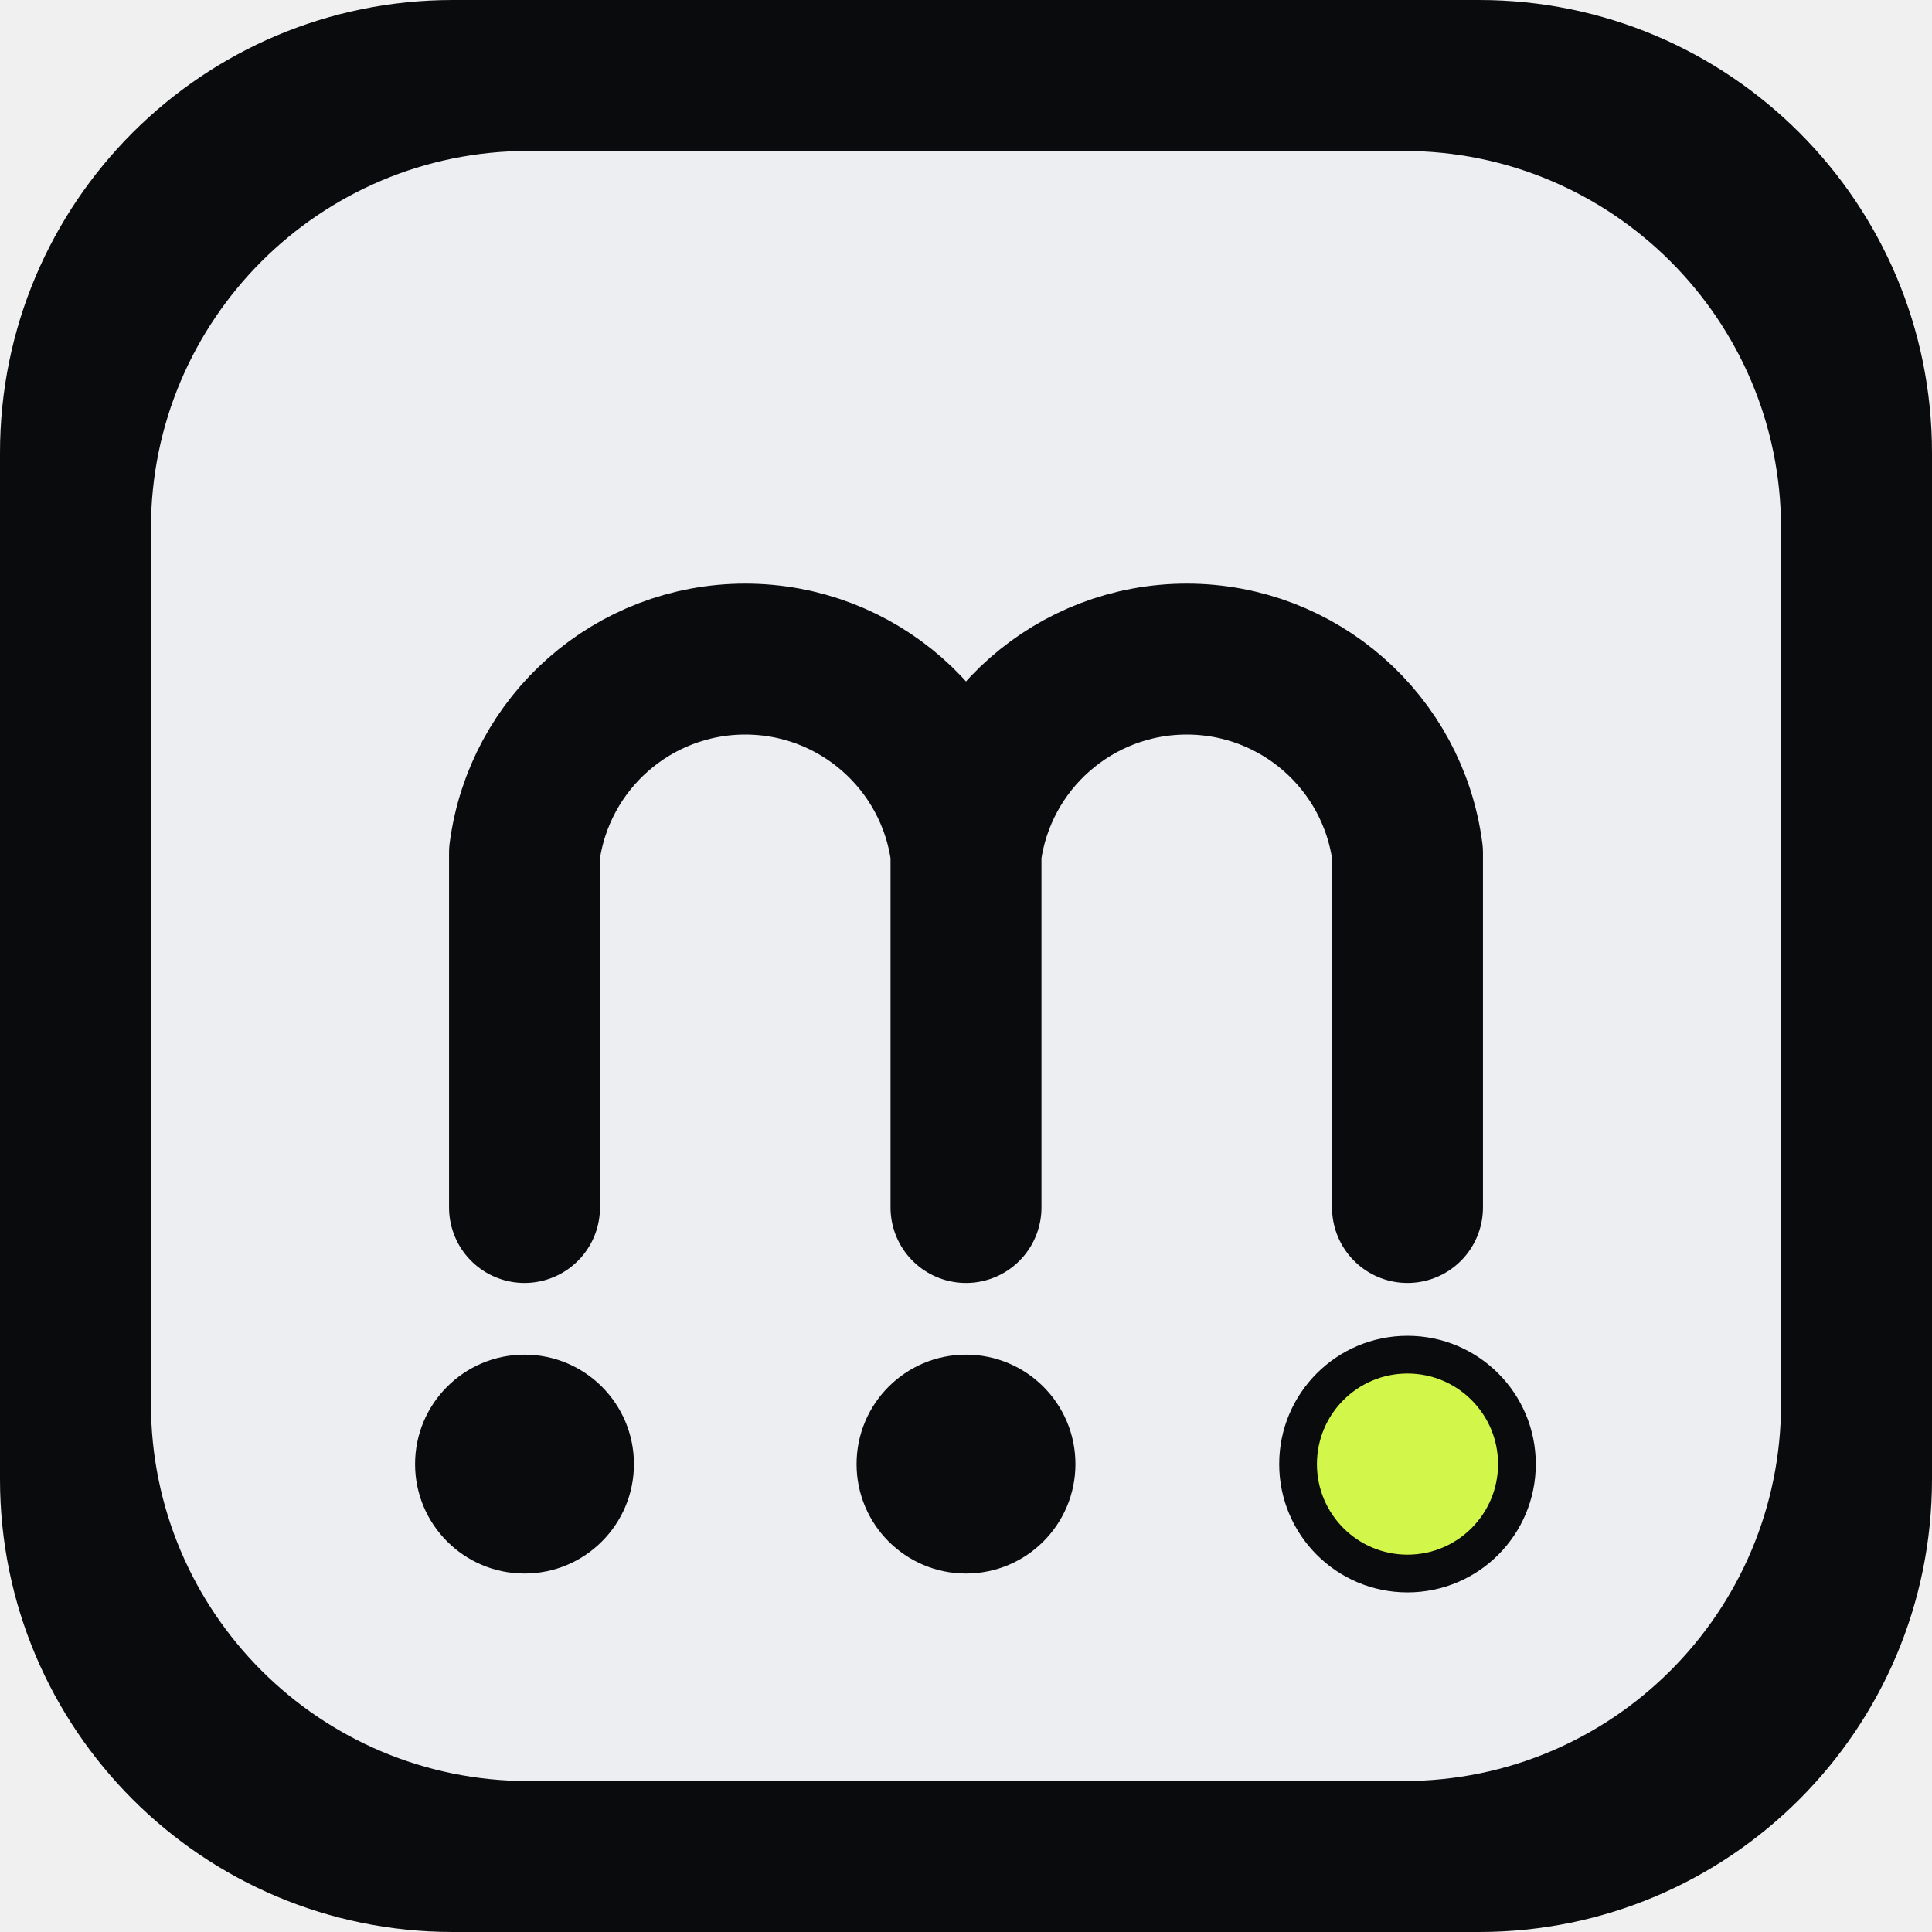
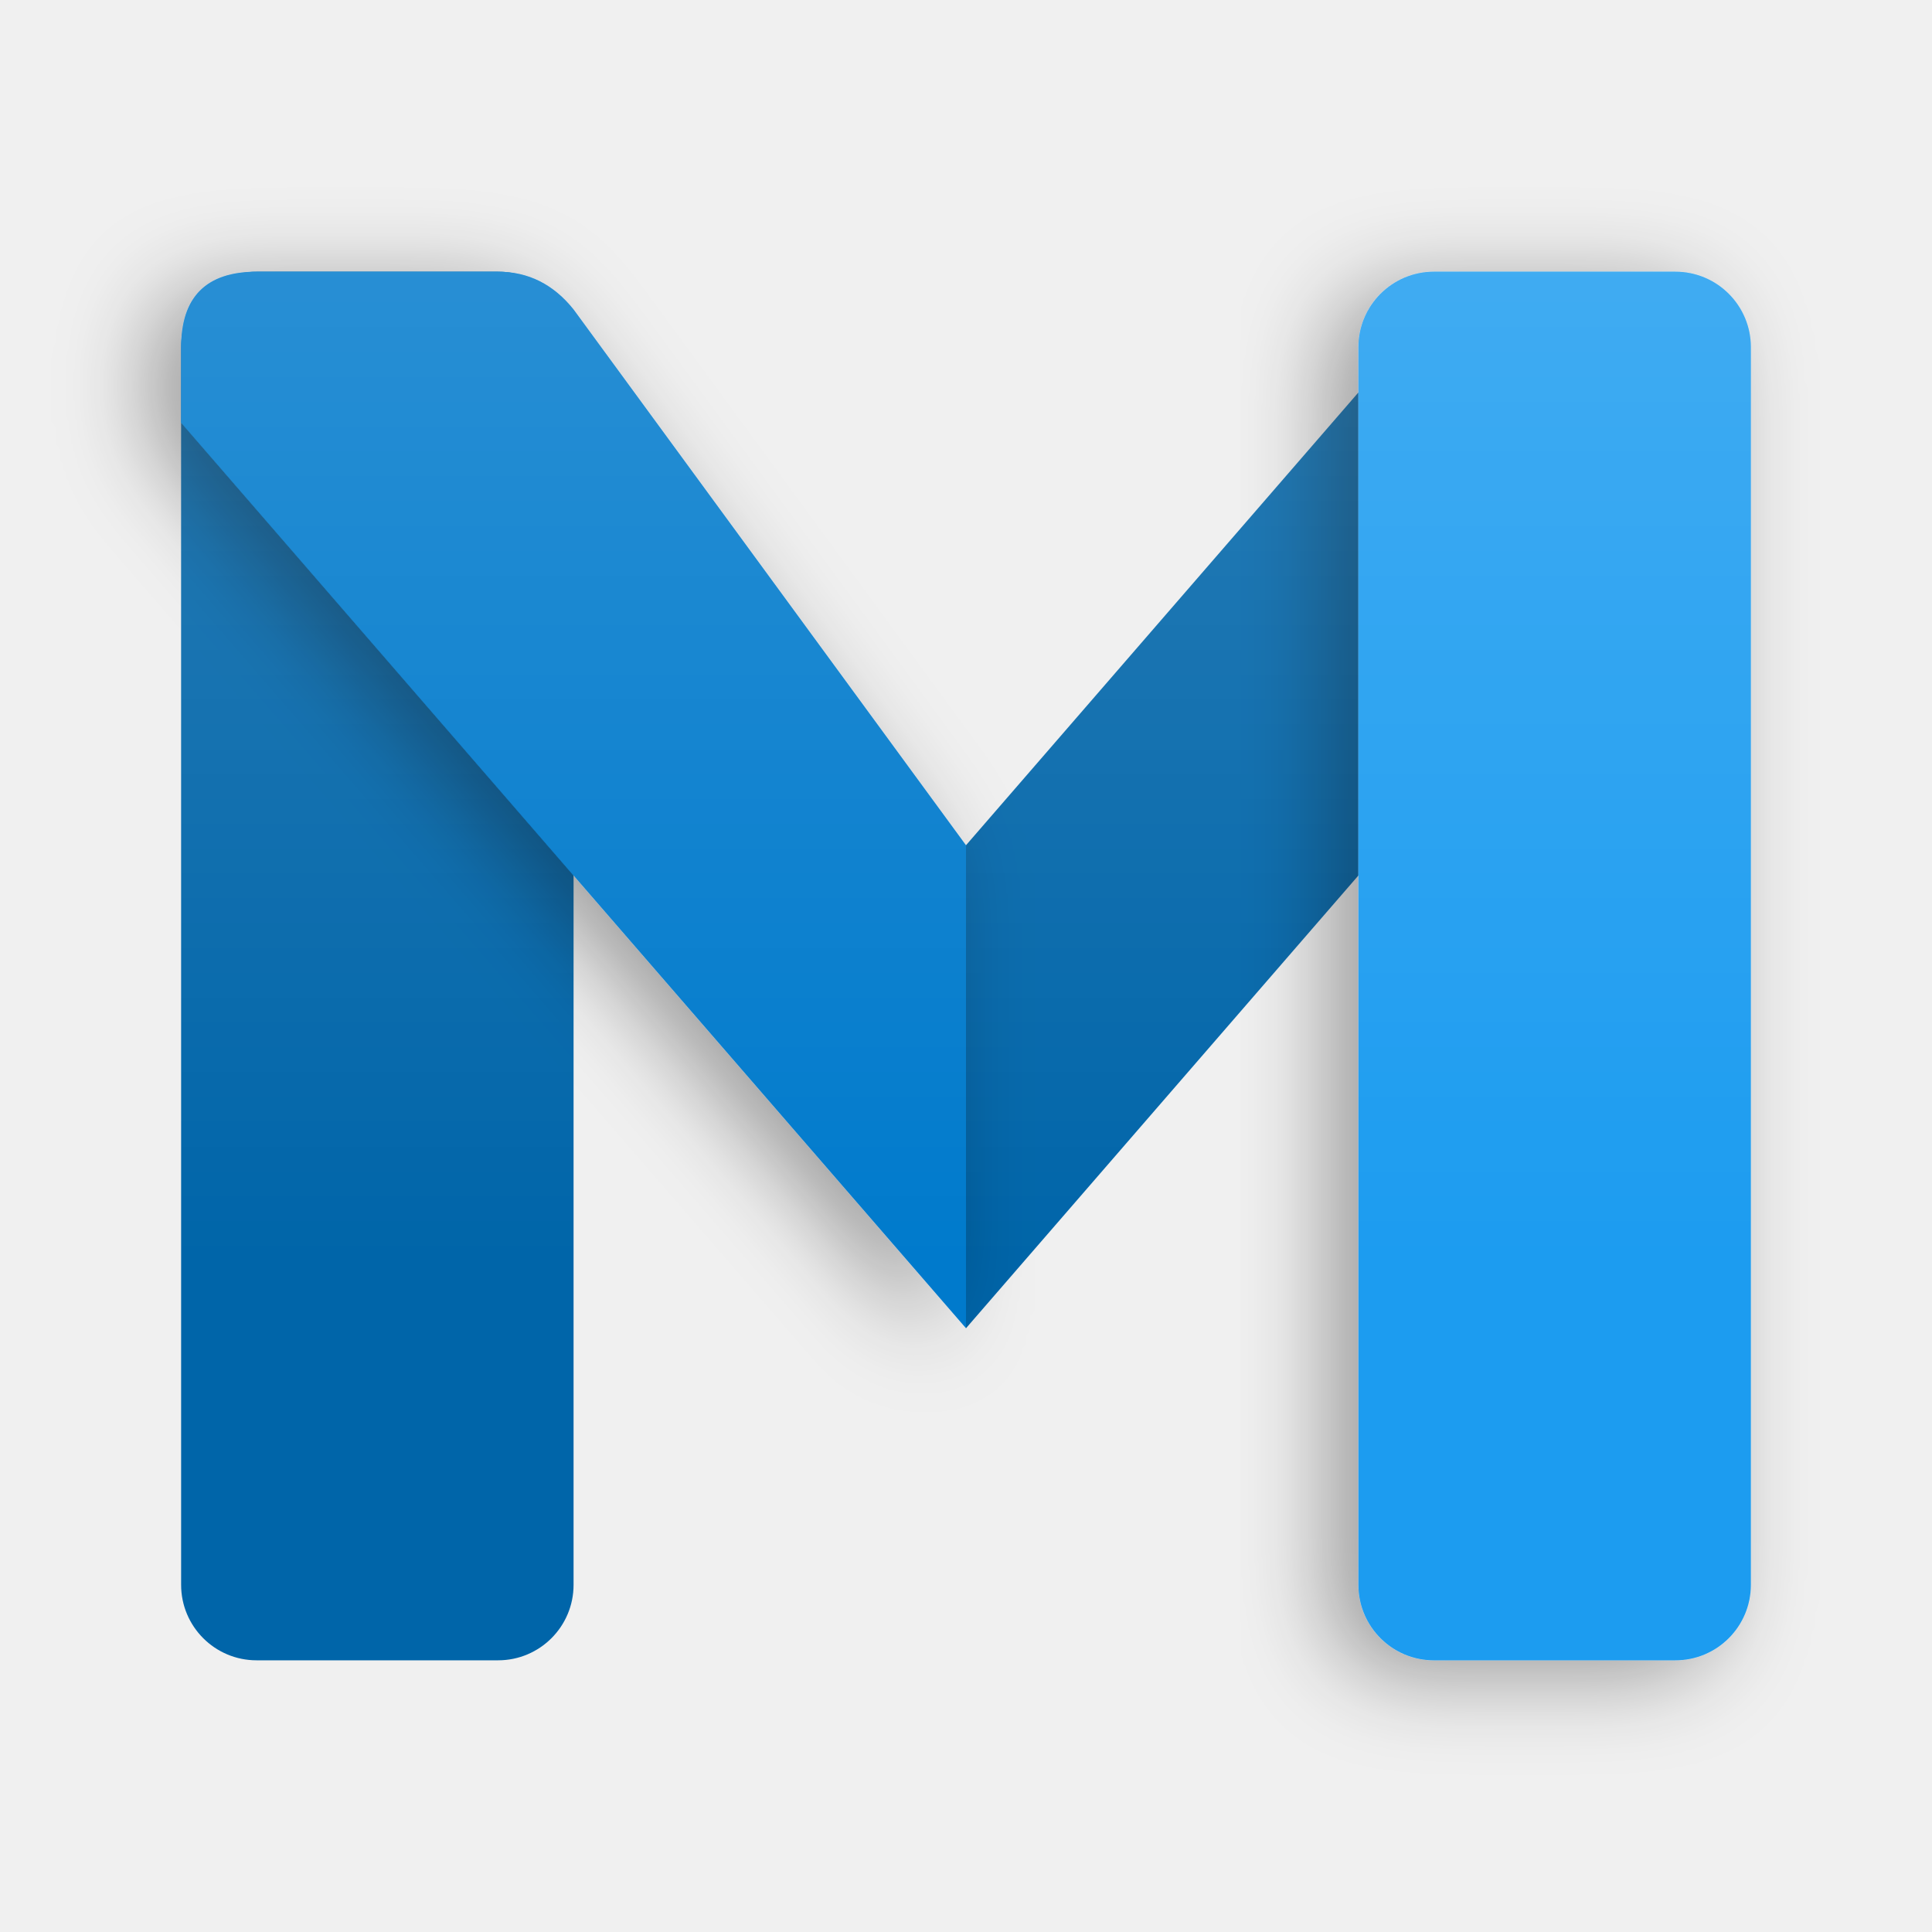
- <svg xmlns="http://www.w3.org/2000/svg" viewBox="0 0 512 512">
-   <rect width="512" height="512" rx="120" fill="#0a0b0d" />
-   <rect x="40" y="40" width="432" height="432" rx="100" fill="#eceef2" />
-   <path d="M139 320V226a59 59 0 0 1 117 0v94m0-94a59 59 0 0 1 117 0v94" fill="none" stroke="#0a0b0d" stroke-width="40" stroke-linecap="round" stroke-linejoin="round" />
-   <circle cx="139" cy="388" r="29" fill="#0a0b0d" />
-   <circle cx="256" cy="388" r="29" fill="#0a0b0d" />
-   <circle cx="373" cy="388" r="29" fill="#d2f74a" stroke="#0a0b0d" stroke-width="10" />
+ <svg xmlns="http://www.w3.org/2000/svg" viewBox="0 0 256 256">
+   <defs>
+     <filter id="s" x="-30%" y="-30%" width="160%" height="160%">
+       <feGaussianBlur in="SourceAlpha" stdDeviation="6" />
+       <feOffset dx="-4" dy="2" />
+       <feComponentTransfer>
+         <feFuncA type="linear" slope=".35" />
+       </feComponentTransfer>
+       <feMerge>
+         <feMergeNode />
+         <feMergeNode in="SourceGraphic" />
+       </feMerge>
+     </filter>
+     <linearGradient id="g" x1="0" y1="0" x2="0" y2="1">
+       <stop offset="0" stop-color="#fff" stop-opacity=".2" />
+       <stop offset=".65" stop-color="#fff" stop-opacity="0" />
+     </linearGradient>
+     <mask id="m">
+       <g fill="#fff">
+         <rect x="24" y="36" width="52" height="184" rx="10" />
+         <path d="M128 112l52-60v64l-52 60Z" />
+         <path d="M24 46q0-10 10-10h32q6 0 10 5l52 71v64L24 56Z" />
+         <rect x="180" y="36" width="52" height="184" rx="10" />
+       </g>
+     </mask>
+   </defs>
+   <rect x="24" y="36" width="52" height="184" rx="10" fill="#0065a9" />
+   <path d="M128 112l52-60v64l-52 60Z" fill="#0065a9" />
+   <path d="M24 46q0-10 10-10h32q6 0 10 5l52 71v64L24 56Z" fill="#007acc" filter="url(#s)" />
+   <rect x="180" y="36" width="52" height="184" rx="10" fill="#1f9cf0" filter="url(#s)" />
+   <rect width="256" height="256" fill="url(#g)" mask="url(#m)" />
</svg>
